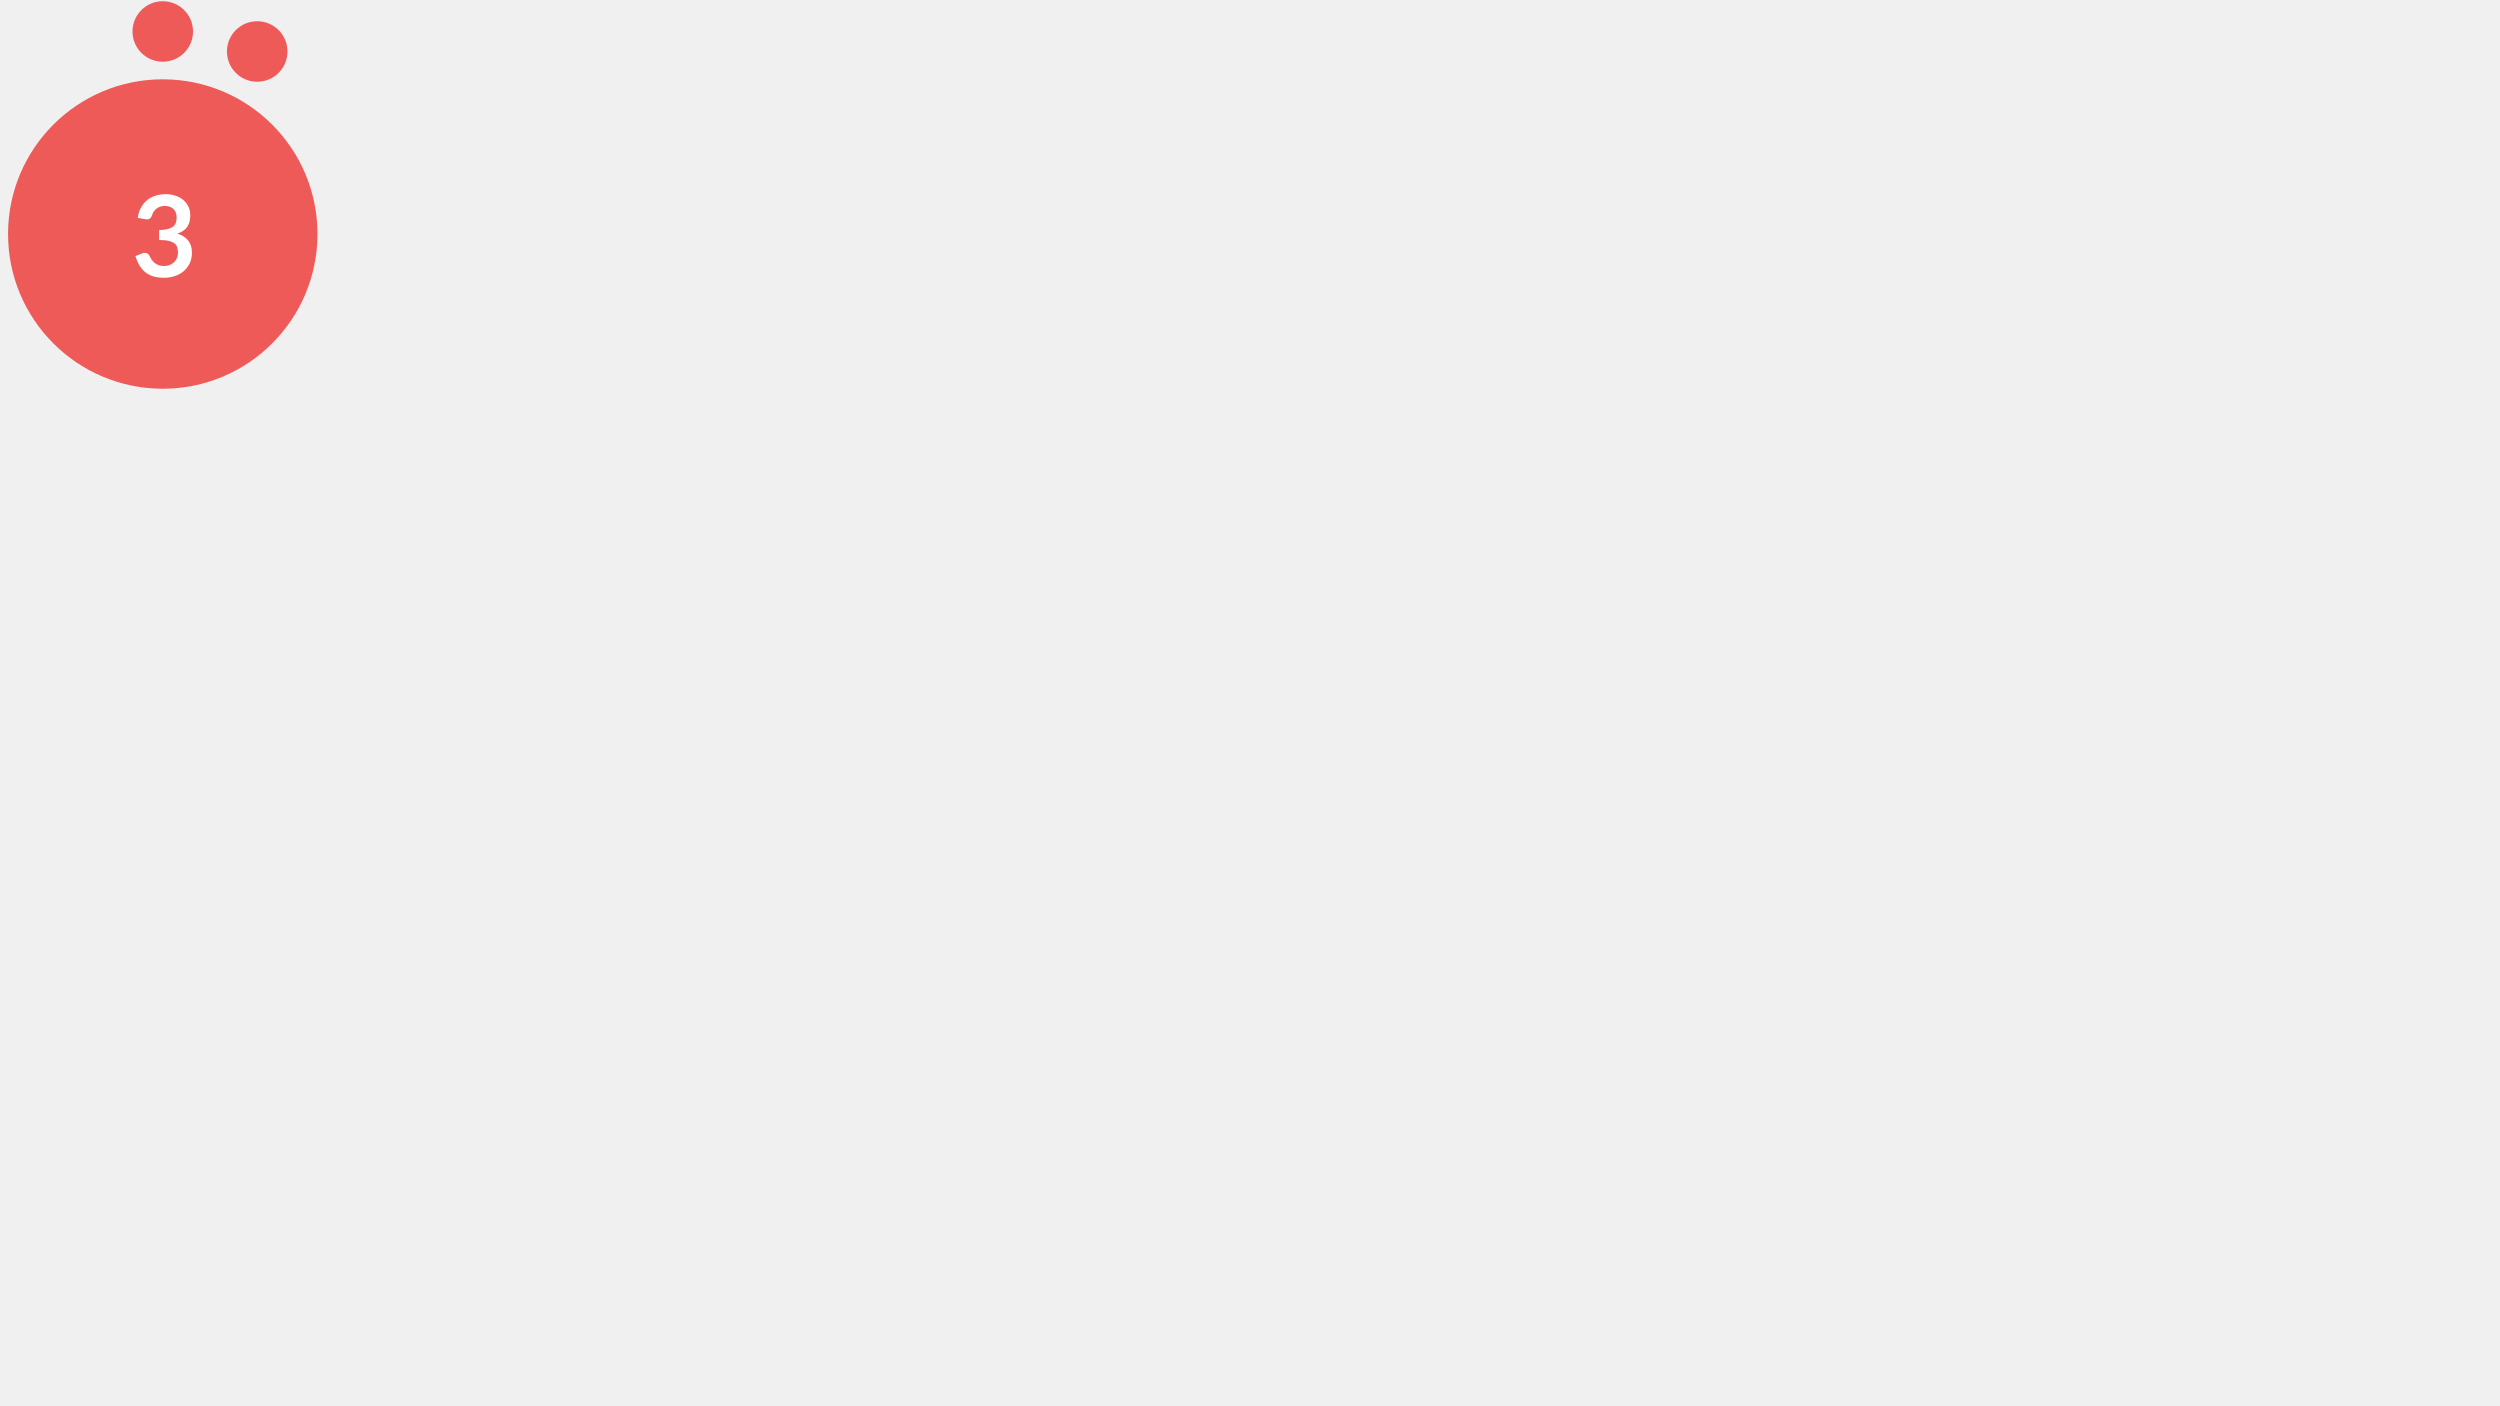
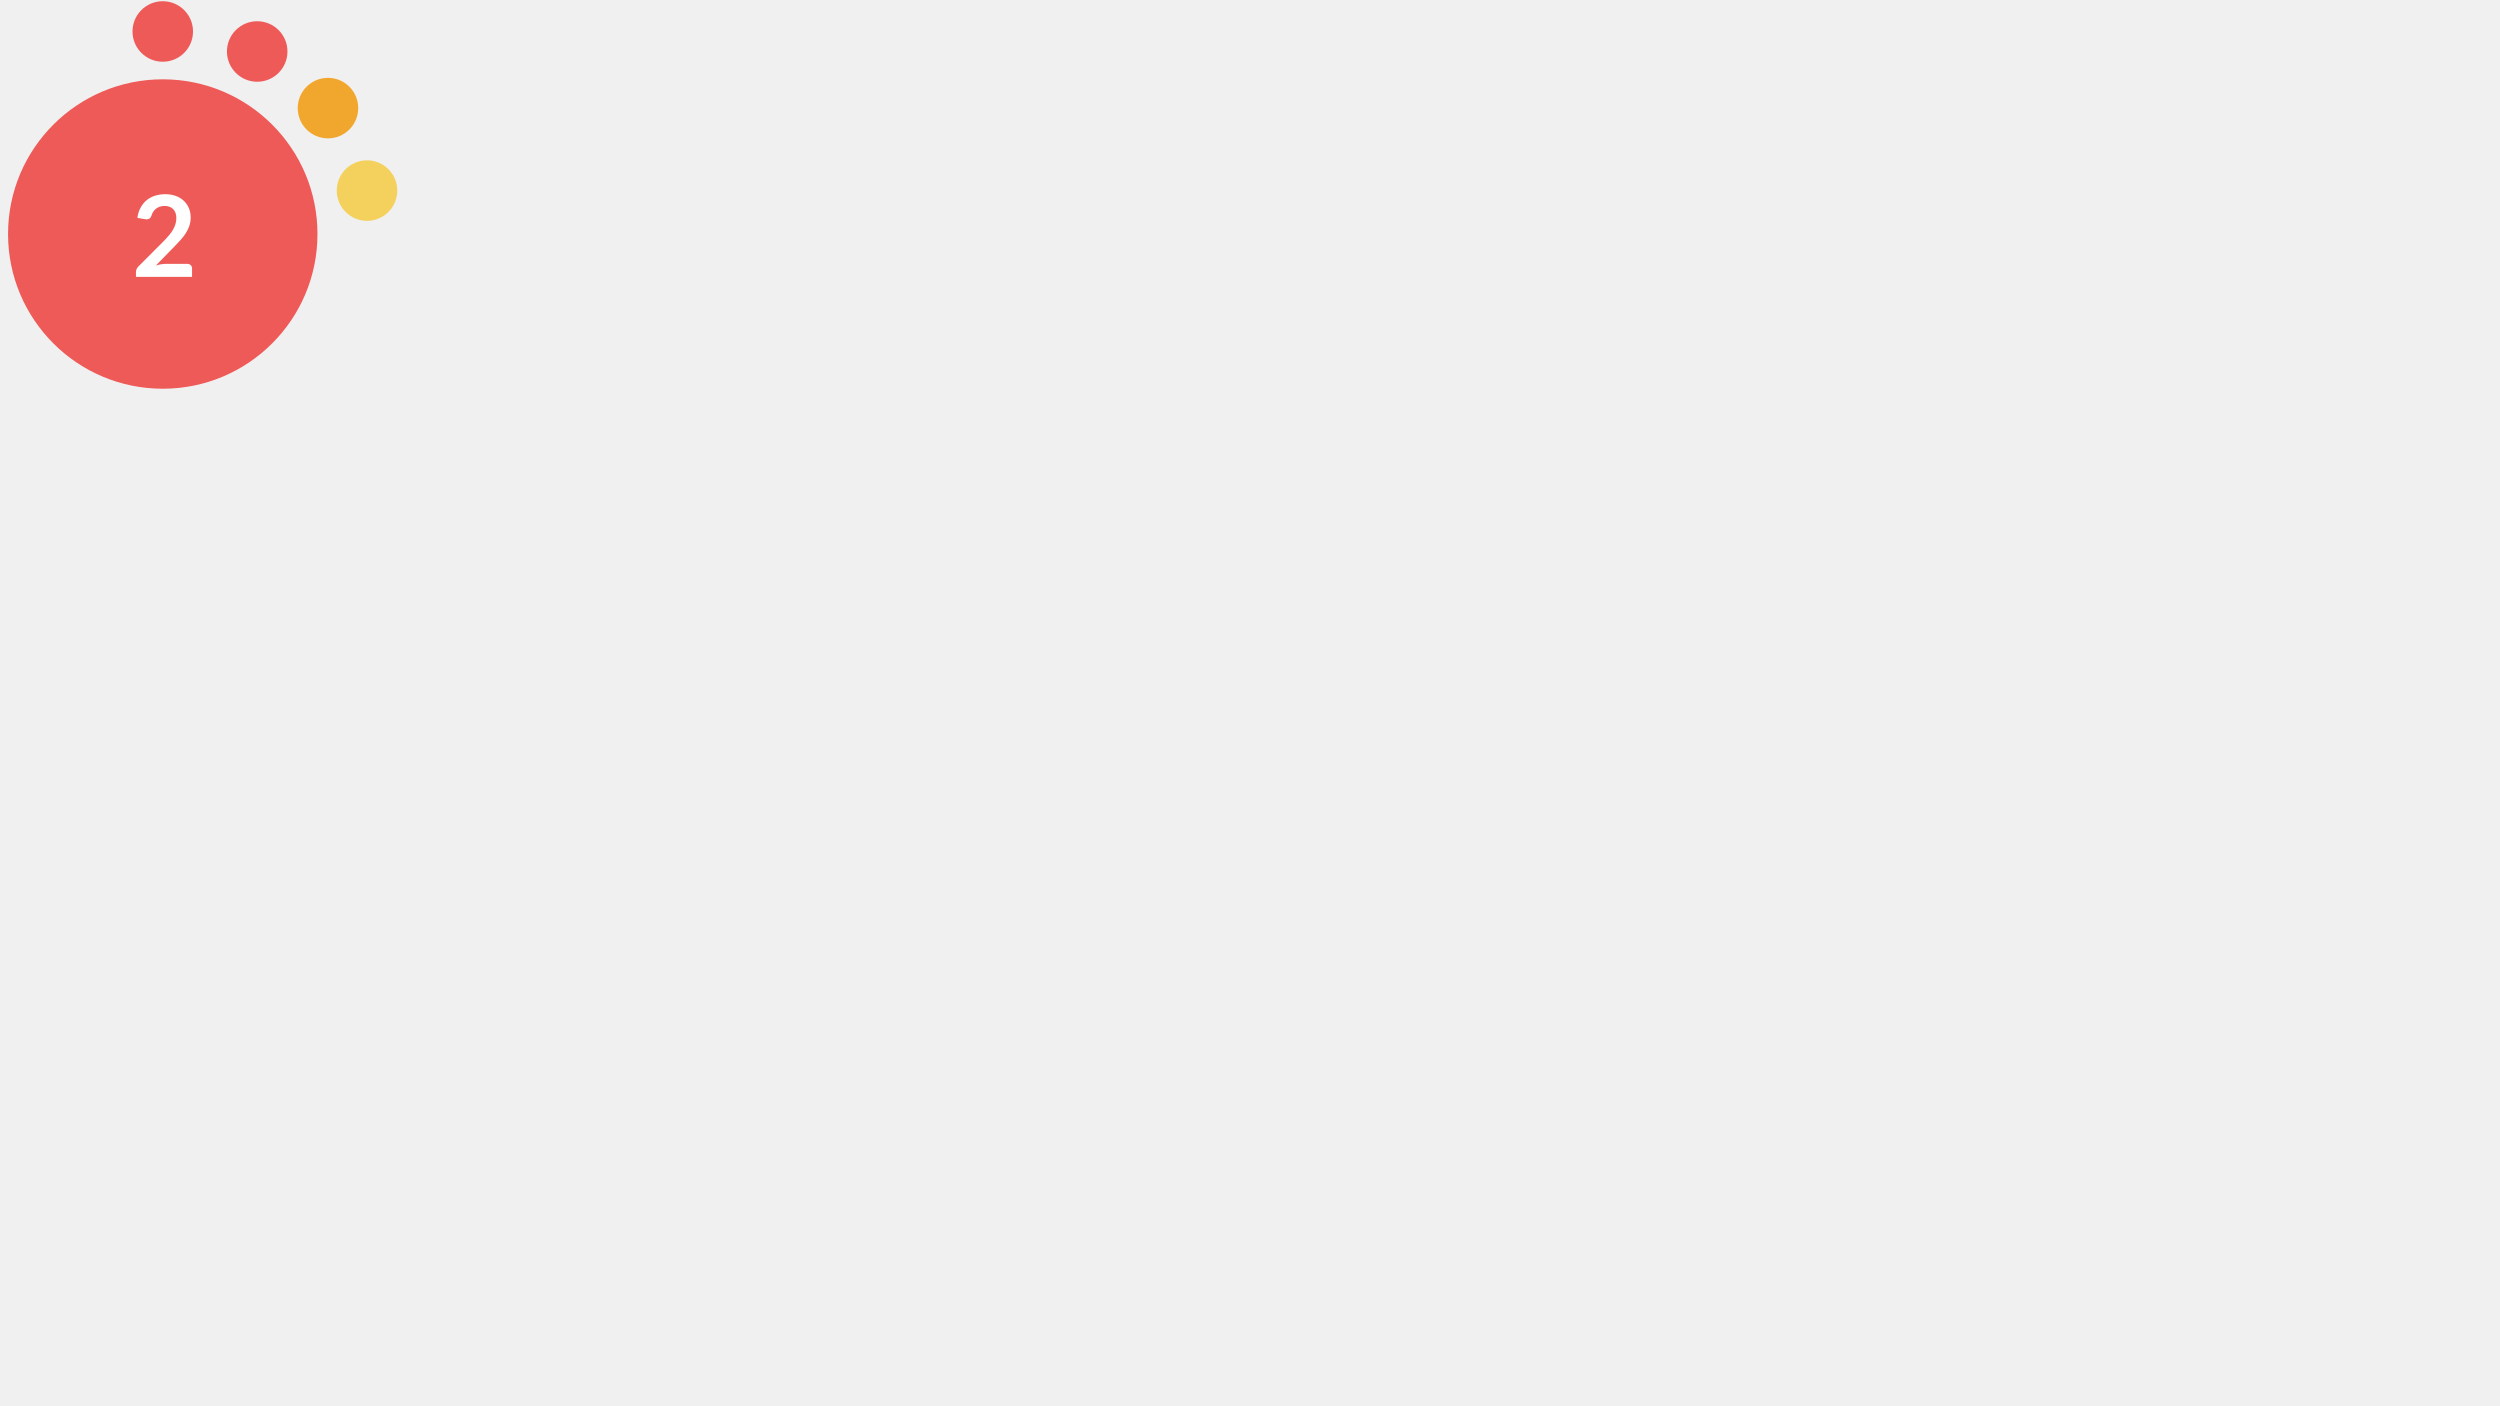
- <svg xmlns="http://www.w3.org/2000/svg" version="1.1" id="Layer_1" x="0px" y="0px" viewBox="0 0 1024.5 576 " style="enable-background:new 0 0 0 0;" xml:space="preserve">
+ <svg xmlns="http://www.w3.org/2000/svg" version="1.1" id="Layer_1" x="0px" y="0px" viewBox="0 0 1024.5 576" style="enable-background:new 0 0 0 0;" xml:space="preserve">
  <style type="text/css">			.red{fill:#EE5A58;}		    .orange {fill:#F1A72E;}		    .green{fill:#AED17C;}			.yellow{fill:#F4D05D;}			.st2{fill:#FFFFFF;}			.st3{font-family:Lato-Bold, Lato;font-weight:700;}			.st4{font-size:46.339px;}		</style>
  <circle class="red" cx="66.7" cy="95.9" r="63.4" />
  <circle class="red" cx="66.7" cy="12.9" r="12.4" />
  <circle class="red" cx="105.4" cy="21.1" r="12.4" />
-   <text transform="matrix(1 0 0 1 53.9507 113.4561)" class="st2 st3 st4">3</text>
+   <circle class="orange" cx="134.4" cy="44.3" r="12.4" />
+   <circle class="yellow" cx="150.4" cy="78.1" r="12.4" />
+   <text transform="matrix(1 0 0 1 53.9507 113.4561)" class="st2 st3 st4">2</text>
</svg>
